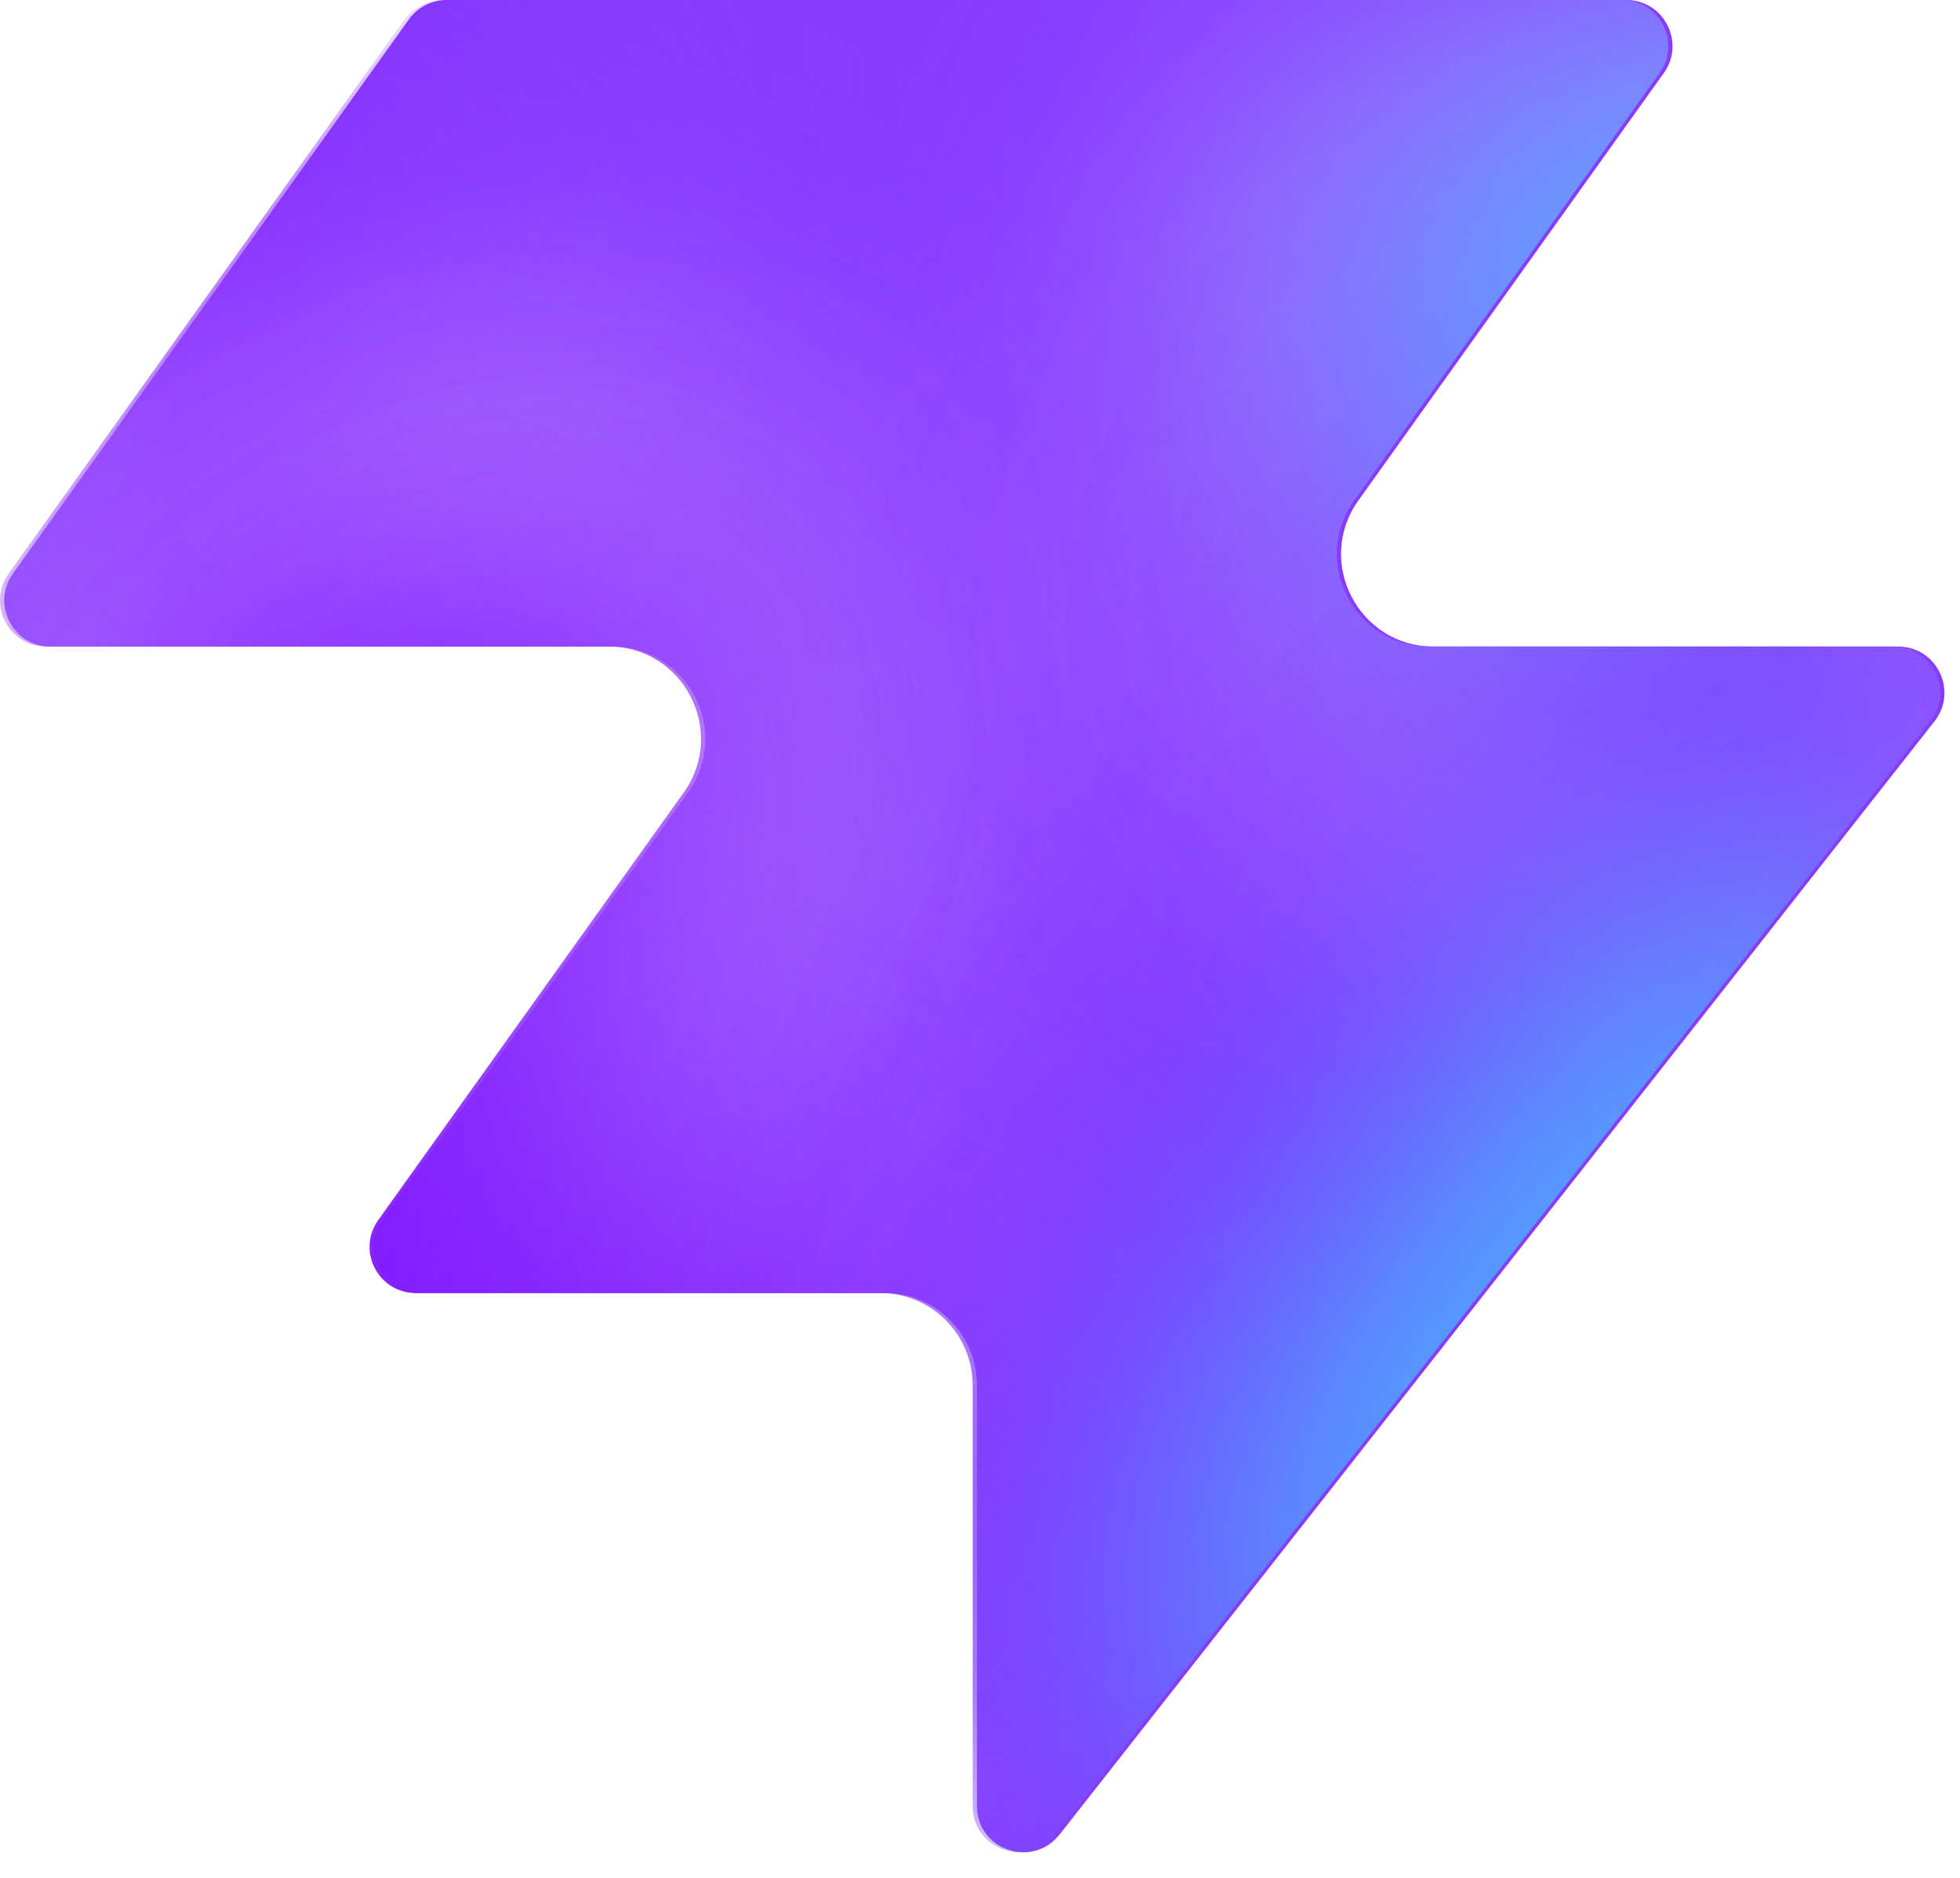
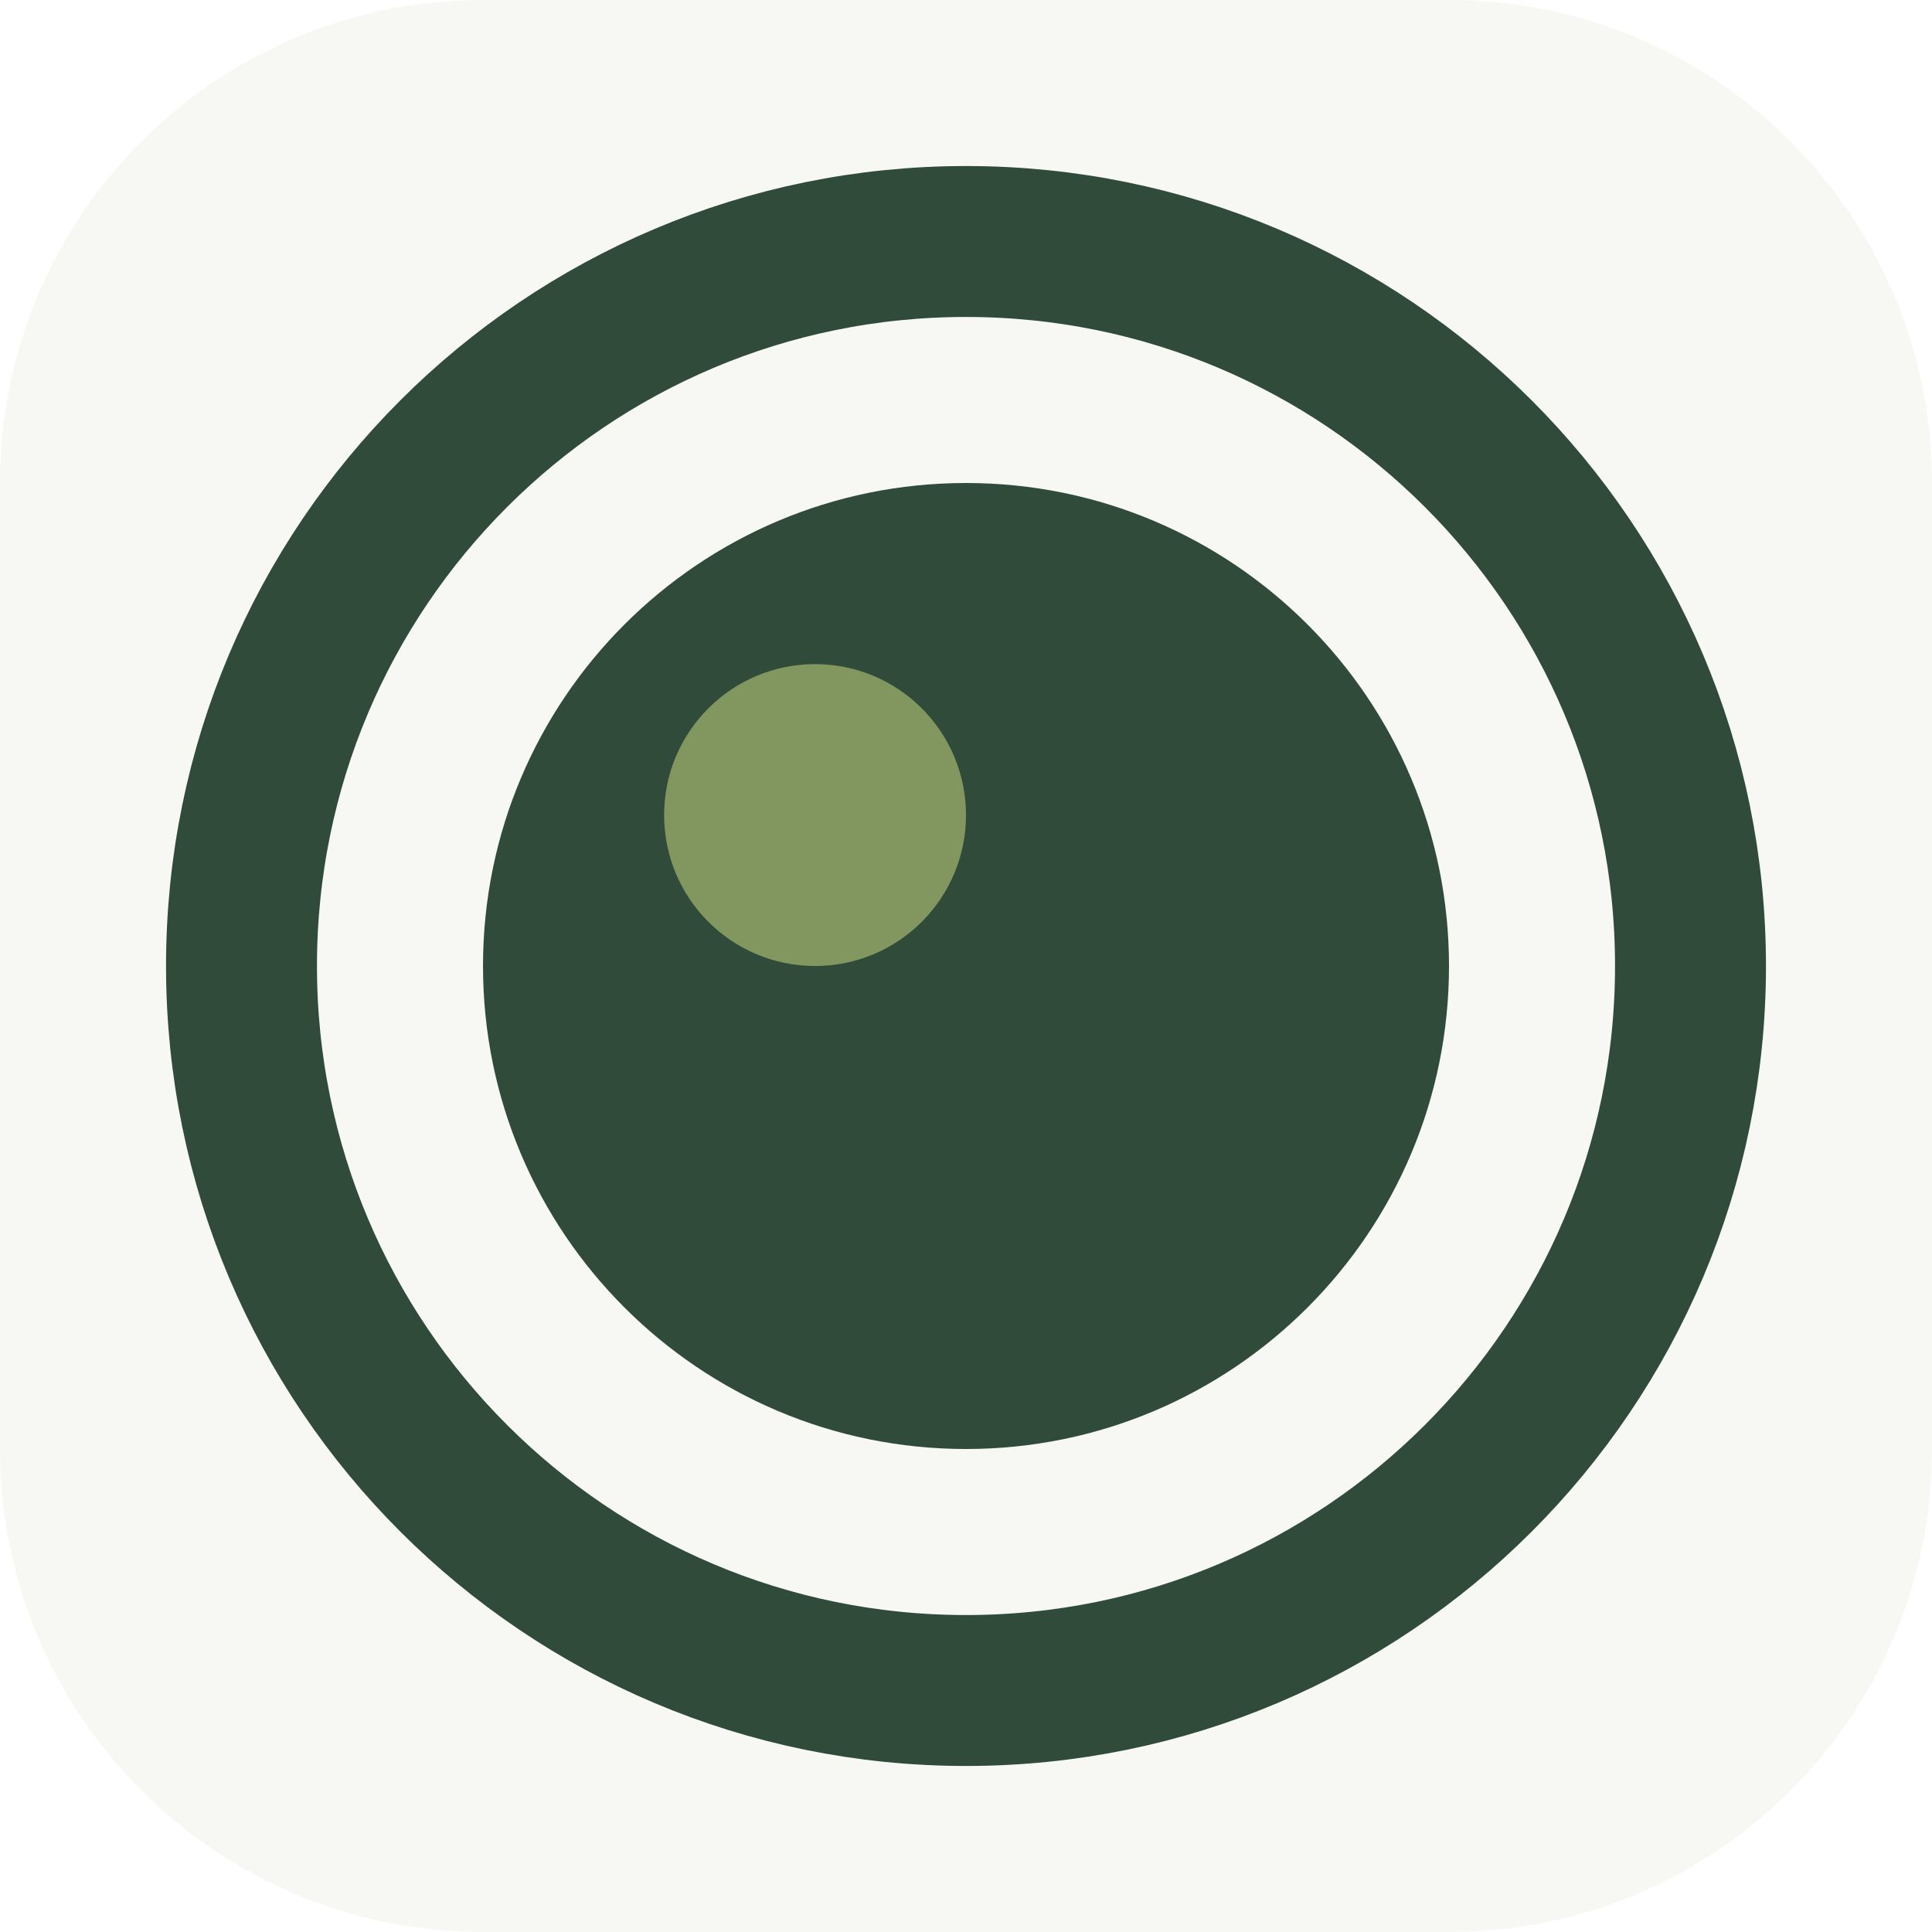
- <svg xmlns="http://www.w3.org/2000/svg" width="48" height="46" fill="none" viewBox="0 0 48 46">
-   <path fill="#863bff" d="M25.946 44.938c-.664.845-2.021.375-2.021-.698V33.937a2.26 2.26 0 0 0-2.262-2.262H10.287c-.92 0-1.456-1.04-.92-1.788l7.48-10.471c1.07-1.497 0-3.578-1.842-3.578H1.237c-.92 0-1.456-1.04-.92-1.788L10.013.474c.214-.297.556-.474.92-.474h28.894c.92 0 1.456 1.04.92 1.788l-7.48 10.471c-1.07 1.498 0 3.579 1.842 3.579h11.377c.943 0 1.473 1.088.89 1.83L25.947 44.94z" style="fill:#863bff;fill:color(display-p3 .525 .23 1);fill-opacity:1" />
-   <mask id="a" width="48" height="46" x="0" y="0" maskUnits="userSpaceOnUse" style="mask-type:alpha">
-     <path fill="#000" d="M25.842 44.938c-.664.844-2.021.375-2.021-.698V33.937a2.26 2.26 0 0 0-2.262-2.262H10.183c-.92 0-1.456-1.04-.92-1.788l7.48-10.471c1.07-1.498 0-3.579-1.842-3.579H1.133c-.92 0-1.456-1.04-.92-1.787L9.91.473c.214-.297.556-.474.92-.474h28.894c.92 0 1.456 1.04.92 1.788l-7.48 10.471c-1.07 1.498 0 3.578 1.842 3.578h11.377c.943 0 1.473 1.088.89 1.832L25.843 44.94z" style="fill:#000;fill-opacity:1" />
-   </mask>
-   <g mask="url(#a)">
-     <g filter="url(#b)">
-       <ellipse cx="5.508" cy="14.704" fill="#ede6ff" rx="5.508" ry="14.704" style="fill:#ede6ff;fill:color(display-p3 .927 .903 1);fill-opacity:1" transform="matrix(.00324 1 1 -.00324 -4.47 31.516)" />
-     </g>
-     <g filter="url(#c)">
-       <ellipse cx="10.399" cy="29.851" fill="#ede6ff" rx="10.399" ry="29.851" style="fill:#ede6ff;fill:color(display-p3 .927 .903 1);fill-opacity:1" transform="matrix(.00324 1 1 -.00324 -39.328 7.883)" />
-     </g>
-     <g filter="url(#d)">
-       <ellipse cx="5.508" cy="30.487" fill="#7e14ff" rx="5.508" ry="30.487" style="fill:#7e14ff;fill:color(display-p3 .492 .077 1);fill-opacity:1" transform="rotate(89.814 -25.913 -14.639)scale(1 -1)" />
-     </g>
-     <g filter="url(#e)">
-       <ellipse cx="5.508" cy="30.599" fill="#7e14ff" rx="5.508" ry="30.599" style="fill:#7e14ff;fill:color(display-p3 .492 .077 1);fill-opacity:1" transform="rotate(89.814 -32.644 -3.334)scale(1 -1)" />
-     </g>
-     <g filter="url(#f)">
-       <ellipse cx="5.508" cy="30.599" fill="#7e14ff" rx="5.508" ry="30.599" style="fill:#7e14ff;fill:color(display-p3 .492 .077 1);fill-opacity:1" transform="matrix(.00324 1 1 -.00324 -34.34 30.47)" />
-     </g>
-     <g filter="url(#g)">
-       <ellipse cx="14.072" cy="22.078" fill="#ede6ff" rx="14.072" ry="22.078" style="fill:#ede6ff;fill:color(display-p3 .927 .903 1);fill-opacity:1" transform="rotate(93.35 24.506 48.493)scale(-1 1)" />
-     </g>
-     <g filter="url(#h)">
-       <ellipse cx="3.47" cy="21.501" fill="#7e14ff" rx="3.47" ry="21.501" style="fill:#7e14ff;fill:color(display-p3 .492 .077 1);fill-opacity:1" transform="rotate(89.009 28.708 47.59)scale(-1 1)" />
-     </g>
-     <g filter="url(#i)">
-       <ellipse cx="3.47" cy="21.501" fill="#7e14ff" rx="3.47" ry="21.501" style="fill:#7e14ff;fill:color(display-p3 .492 .077 1);fill-opacity:1" transform="rotate(89.009 28.708 47.59)scale(-1 1)" />
-     </g>
-     <g filter="url(#j)">
-       <ellipse cx=".387" cy="8.972" fill="#7e14ff" rx="4.407" ry="29.108" style="fill:#7e14ff;fill:color(display-p3 .492 .077 1);fill-opacity:1" transform="rotate(39.51 .387 8.972)" />
-     </g>
-     <g filter="url(#k)">
-       <ellipse cx="47.523" cy="-6.092" fill="#7e14ff" rx="4.407" ry="29.108" style="fill:#7e14ff;fill:color(display-p3 .492 .077 1);fill-opacity:1" transform="rotate(37.892 47.523 -6.092)" />
-     </g>
-     <g filter="url(#l)">
-       <ellipse cx="41.412" cy="6.333" fill="#47bfff" rx="5.971" ry="9.665" style="fill:#47bfff;fill:color(display-p3 .28 .748 1);fill-opacity:1" transform="rotate(37.892 41.412 6.333)" />
-     </g>
-     <g filter="url(#m)">
-       <ellipse cx="-1.879" cy="38.332" fill="#7e14ff" rx="4.407" ry="29.108" style="fill:#7e14ff;fill:color(display-p3 .492 .077 1);fill-opacity:1" transform="rotate(37.892 -1.88 38.332)" />
-     </g>
-     <g filter="url(#n)">
-       <ellipse cx="-1.879" cy="38.332" fill="#7e14ff" rx="4.407" ry="29.108" style="fill:#7e14ff;fill:color(display-p3 .492 .077 1);fill-opacity:1" transform="rotate(37.892 -1.88 38.332)" />
-     </g>
-     <g filter="url(#o)">
-       <ellipse cx="35.651" cy="29.907" fill="#7e14ff" rx="4.407" ry="29.108" style="fill:#7e14ff;fill:color(display-p3 .492 .077 1);fill-opacity:1" transform="rotate(37.892 35.651 29.907)" />
-     </g>
-     <g filter="url(#p)">
-       <ellipse cx="38.418" cy="32.4" fill="#47bfff" rx="5.971" ry="15.297" style="fill:#47bfff;fill:color(display-p3 .28 .748 1);fill-opacity:1" transform="rotate(37.892 38.418 32.4)" />
-     </g>
-   </g>
-   <defs>
-     <filter id="b" width="60.045" height="41.654" x="-19.77" y="16.149" color-interpolation-filters="sRGB" filterUnits="userSpaceOnUse">
-       <feFlood flood-opacity="0" result="BackgroundImageFix" />
-       <feBlend in="SourceGraphic" in2="BackgroundImageFix" result="shape" />
-       <feGaussianBlur result="effect1_foregroundBlur_2002_17158" stdDeviation="7.659" />
-     </filter>
-     <filter id="c" width="90.34" height="51.437" x="-54.613" y="-7.533" color-interpolation-filters="sRGB" filterUnits="userSpaceOnUse">
-       <feFlood flood-opacity="0" result="BackgroundImageFix" />
-       <feBlend in="SourceGraphic" in2="BackgroundImageFix" result="shape" />
-       <feGaussianBlur result="effect1_foregroundBlur_2002_17158" stdDeviation="7.659" />
-     </filter>
-     <filter id="d" width="79.355" height="29.4" x="-49.64" y="2.03" color-interpolation-filters="sRGB" filterUnits="userSpaceOnUse">
-       <feFlood flood-opacity="0" result="BackgroundImageFix" />
-       <feBlend in="SourceGraphic" in2="BackgroundImageFix" result="shape" />
-       <feGaussianBlur result="effect1_foregroundBlur_2002_17158" stdDeviation="4.596" />
-     </filter>
-     <filter id="e" width="79.579" height="29.4" x="-45.045" y="20.029" color-interpolation-filters="sRGB" filterUnits="userSpaceOnUse">
-       <feFlood flood-opacity="0" result="BackgroundImageFix" />
-       <feBlend in="SourceGraphic" in2="BackgroundImageFix" result="shape" />
-       <feGaussianBlur result="effect1_foregroundBlur_2002_17158" stdDeviation="4.596" />
-     </filter>
-     <filter id="f" width="79.579" height="29.4" x="-43.513" y="21.178" color-interpolation-filters="sRGB" filterUnits="userSpaceOnUse">
-       <feFlood flood-opacity="0" result="BackgroundImageFix" />
-       <feBlend in="SourceGraphic" in2="BackgroundImageFix" result="shape" />
-       <feGaussianBlur result="effect1_foregroundBlur_2002_17158" stdDeviation="4.596" />
-     </filter>
-     <filter id="g" width="74.749" height="58.852" x="15.756" y="-17.901" color-interpolation-filters="sRGB" filterUnits="userSpaceOnUse">
-       <feFlood flood-opacity="0" result="BackgroundImageFix" />
-       <feBlend in="SourceGraphic" in2="BackgroundImageFix" result="shape" />
-       <feGaussianBlur result="effect1_foregroundBlur_2002_17158" stdDeviation="7.659" />
-     </filter>
-     <filter id="h" width="61.377" height="25.362" x="23.548" y="2.284" color-interpolation-filters="sRGB" filterUnits="userSpaceOnUse">
-       <feFlood flood-opacity="0" result="BackgroundImageFix" />
-       <feBlend in="SourceGraphic" in2="BackgroundImageFix" result="shape" />
-       <feGaussianBlur result="effect1_foregroundBlur_2002_17158" stdDeviation="4.596" />
-     </filter>
-     <filter id="i" width="61.377" height="25.362" x="23.548" y="2.284" color-interpolation-filters="sRGB" filterUnits="userSpaceOnUse">
-       <feFlood flood-opacity="0" result="BackgroundImageFix" />
-       <feBlend in="SourceGraphic" in2="BackgroundImageFix" result="shape" />
-       <feGaussianBlur result="effect1_foregroundBlur_2002_17158" stdDeviation="4.596" />
-     </filter>
-     <filter id="j" width="56.045" height="63.649" x="-27.636" y="-22.853" color-interpolation-filters="sRGB" filterUnits="userSpaceOnUse">
-       <feFlood flood-opacity="0" result="BackgroundImageFix" />
-       <feBlend in="SourceGraphic" in2="BackgroundImageFix" result="shape" />
-       <feGaussianBlur result="effect1_foregroundBlur_2002_17158" stdDeviation="4.596" />
-     </filter>
-     <filter id="k" width="54.814" height="64.646" x="20.116" y="-38.415" color-interpolation-filters="sRGB" filterUnits="userSpaceOnUse">
-       <feFlood flood-opacity="0" result="BackgroundImageFix" />
-       <feBlend in="SourceGraphic" in2="BackgroundImageFix" result="shape" />
-       <feGaussianBlur result="effect1_foregroundBlur_2002_17158" stdDeviation="4.596" />
-     </filter>
-     <filter id="l" width="33.541" height="35.313" x="24.641" y="-11.323" color-interpolation-filters="sRGB" filterUnits="userSpaceOnUse">
-       <feFlood flood-opacity="0" result="BackgroundImageFix" />
-       <feBlend in="SourceGraphic" in2="BackgroundImageFix" result="shape" />
-       <feGaussianBlur result="effect1_foregroundBlur_2002_17158" stdDeviation="4.596" />
-     </filter>
-     <filter id="m" width="54.814" height="64.646" x="-29.286" y="6.009" color-interpolation-filters="sRGB" filterUnits="userSpaceOnUse">
-       <feFlood flood-opacity="0" result="BackgroundImageFix" />
-       <feBlend in="SourceGraphic" in2="BackgroundImageFix" result="shape" />
-       <feGaussianBlur result="effect1_foregroundBlur_2002_17158" stdDeviation="4.596" />
-     </filter>
-     <filter id="n" width="54.814" height="64.646" x="-29.286" y="6.009" color-interpolation-filters="sRGB" filterUnits="userSpaceOnUse">
-       <feFlood flood-opacity="0" result="BackgroundImageFix" />
-       <feBlend in="SourceGraphic" in2="BackgroundImageFix" result="shape" />
-       <feGaussianBlur result="effect1_foregroundBlur_2002_17158" stdDeviation="4.596" />
-     </filter>
-     <filter id="o" width="54.814" height="64.646" x="8.244" y="-2.416" color-interpolation-filters="sRGB" filterUnits="userSpaceOnUse">
-       <feFlood flood-opacity="0" result="BackgroundImageFix" />
-       <feBlend in="SourceGraphic" in2="BackgroundImageFix" result="shape" />
-       <feGaussianBlur result="effect1_foregroundBlur_2002_17158" stdDeviation="4.596" />
-     </filter>
-     <filter id="p" width="39.409" height="43.623" x="18.713" y="10.588" color-interpolation-filters="sRGB" filterUnits="userSpaceOnUse">
-       <feFlood flood-opacity="0" result="BackgroundImageFix" />
-       <feBlend in="SourceGraphic" in2="BackgroundImageFix" result="shape" />
-       <feGaussianBlur result="effect1_foregroundBlur_2002_17158" stdDeviation="4.596" />
-     </filter>
-   </defs>
+ <svg xmlns="http://www.w3.org/2000/svg" viewBox="0 0 64 64">
+   <rect width="64" height="64" rx="16" fill="#f7f8f4" />
+   <circle cx="32" cy="32" r="24" fill="none" stroke="#304b39" stroke-width="5" />
+   <circle cx="32" cy="32" r="16" fill="#304b39" />
+   <circle cx="27" cy="27" r="5" fill="#829760" />
</svg>
